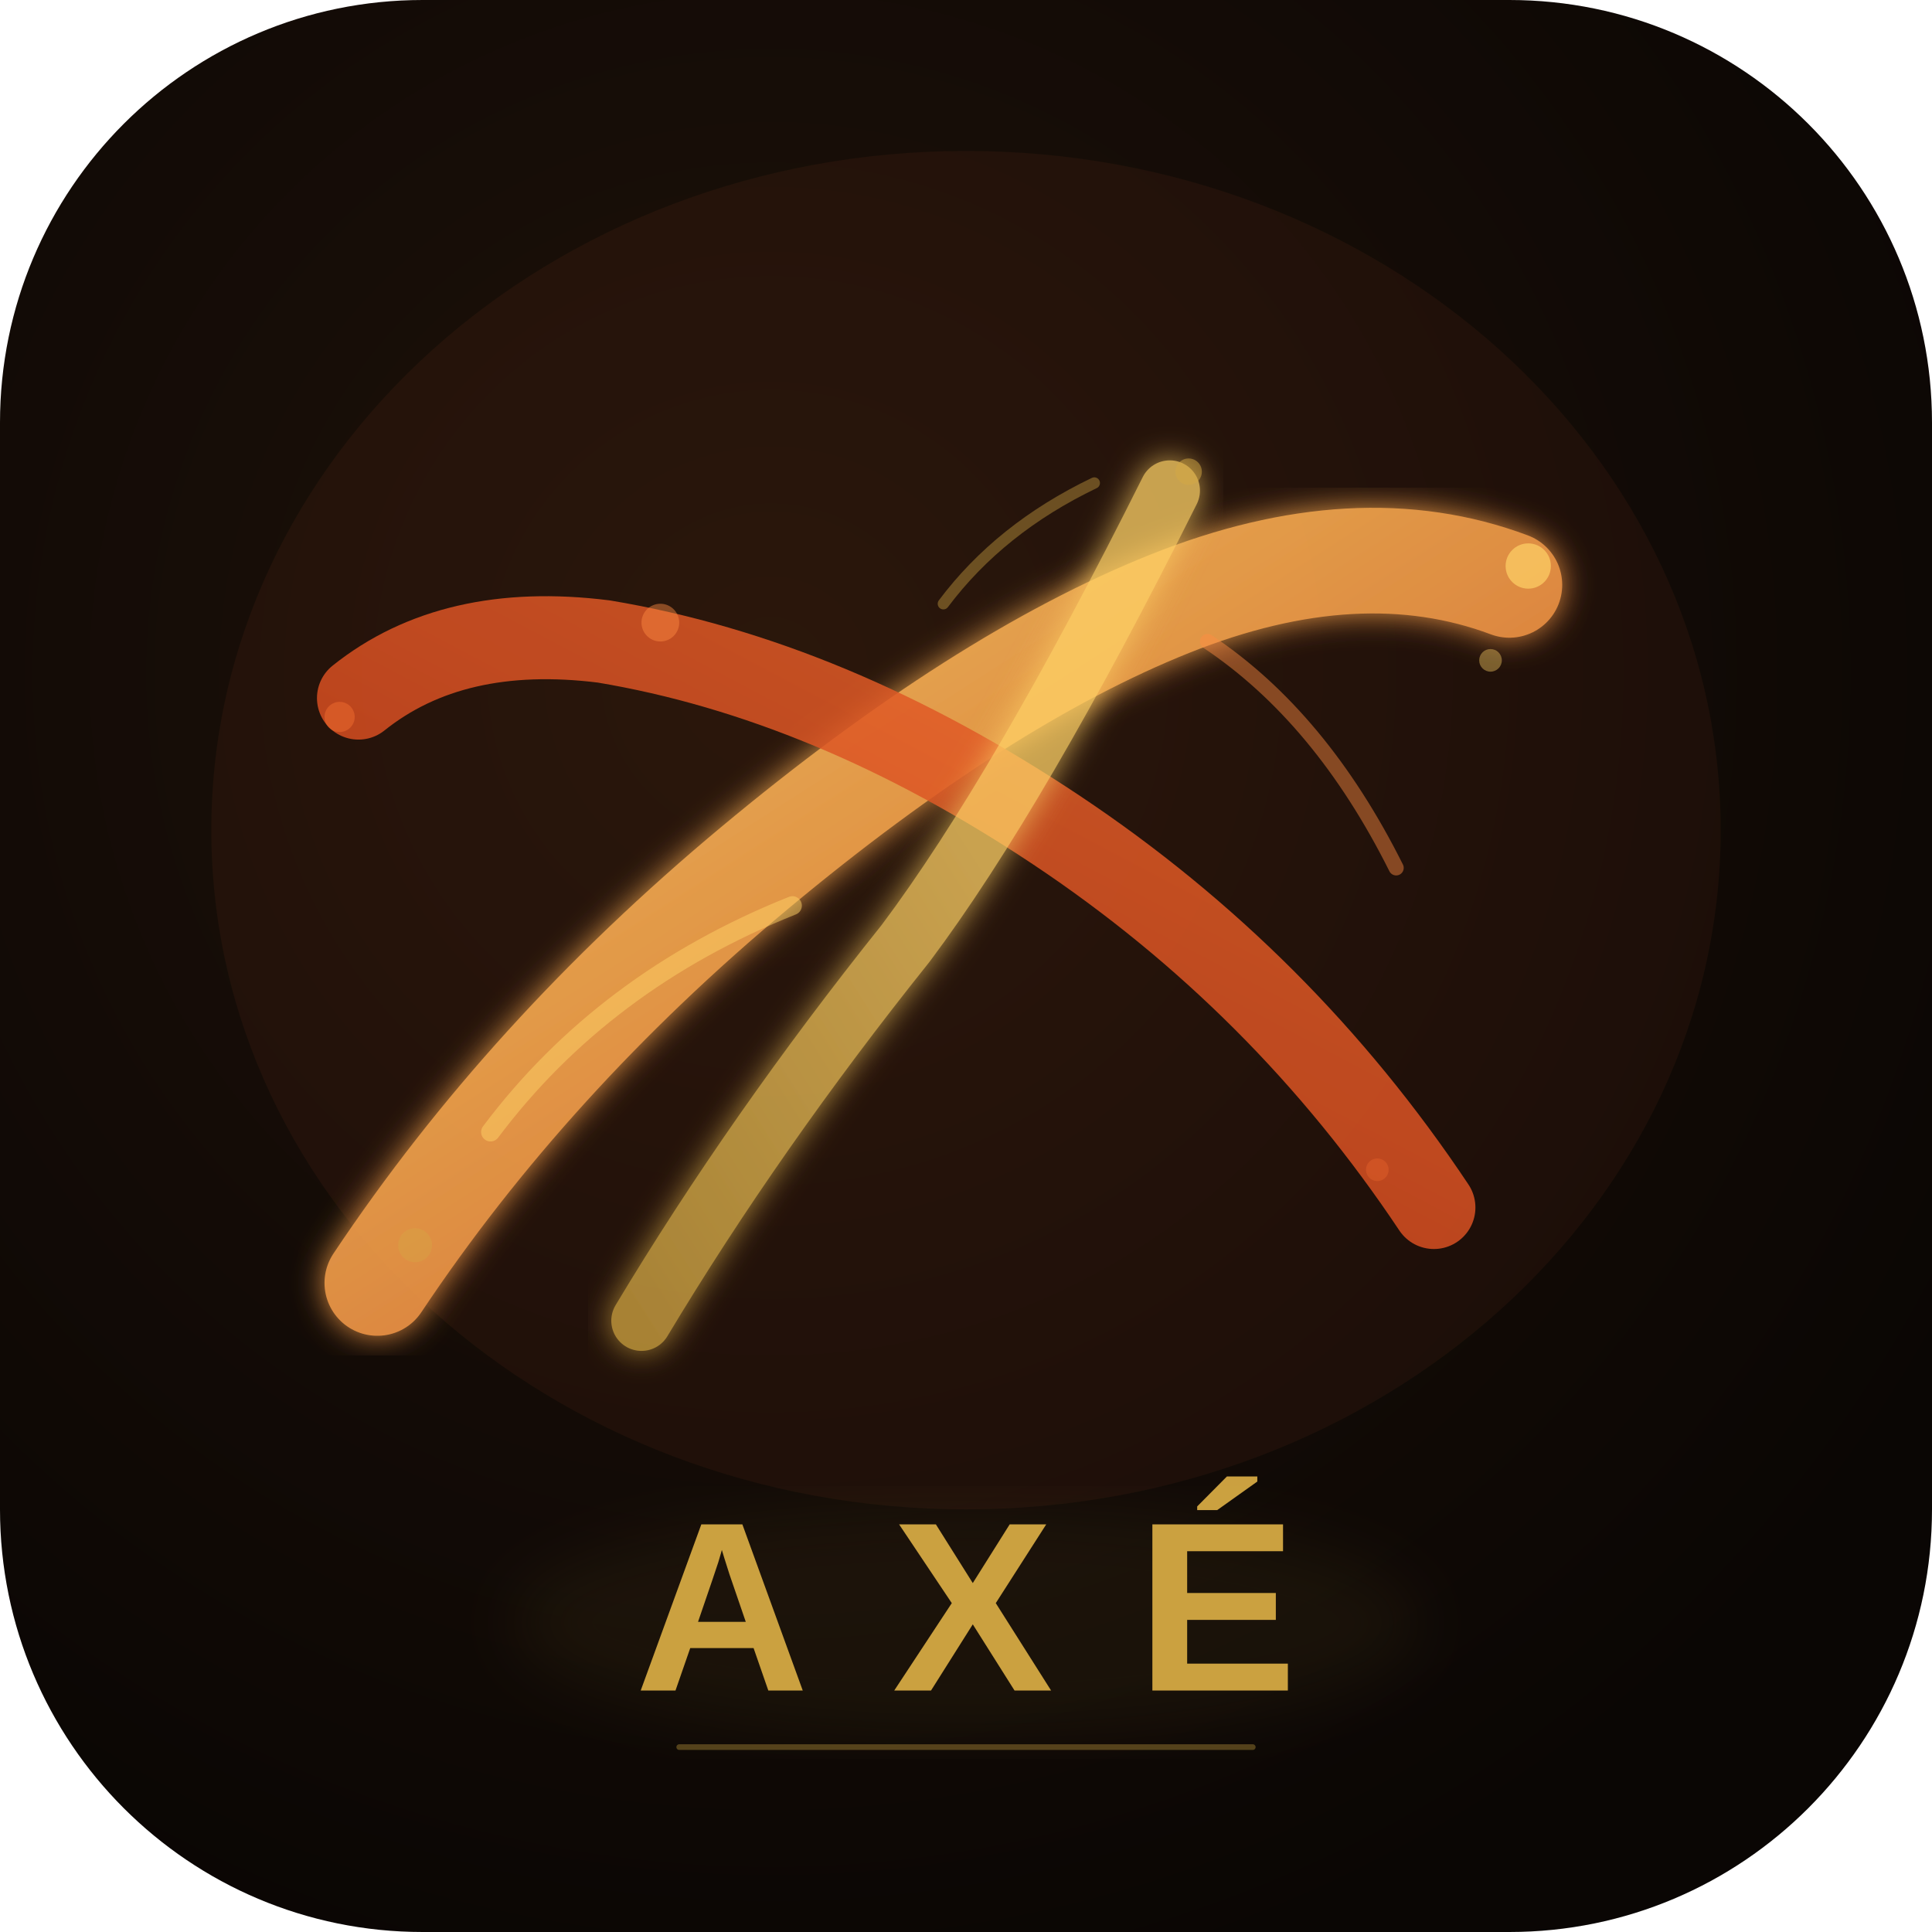
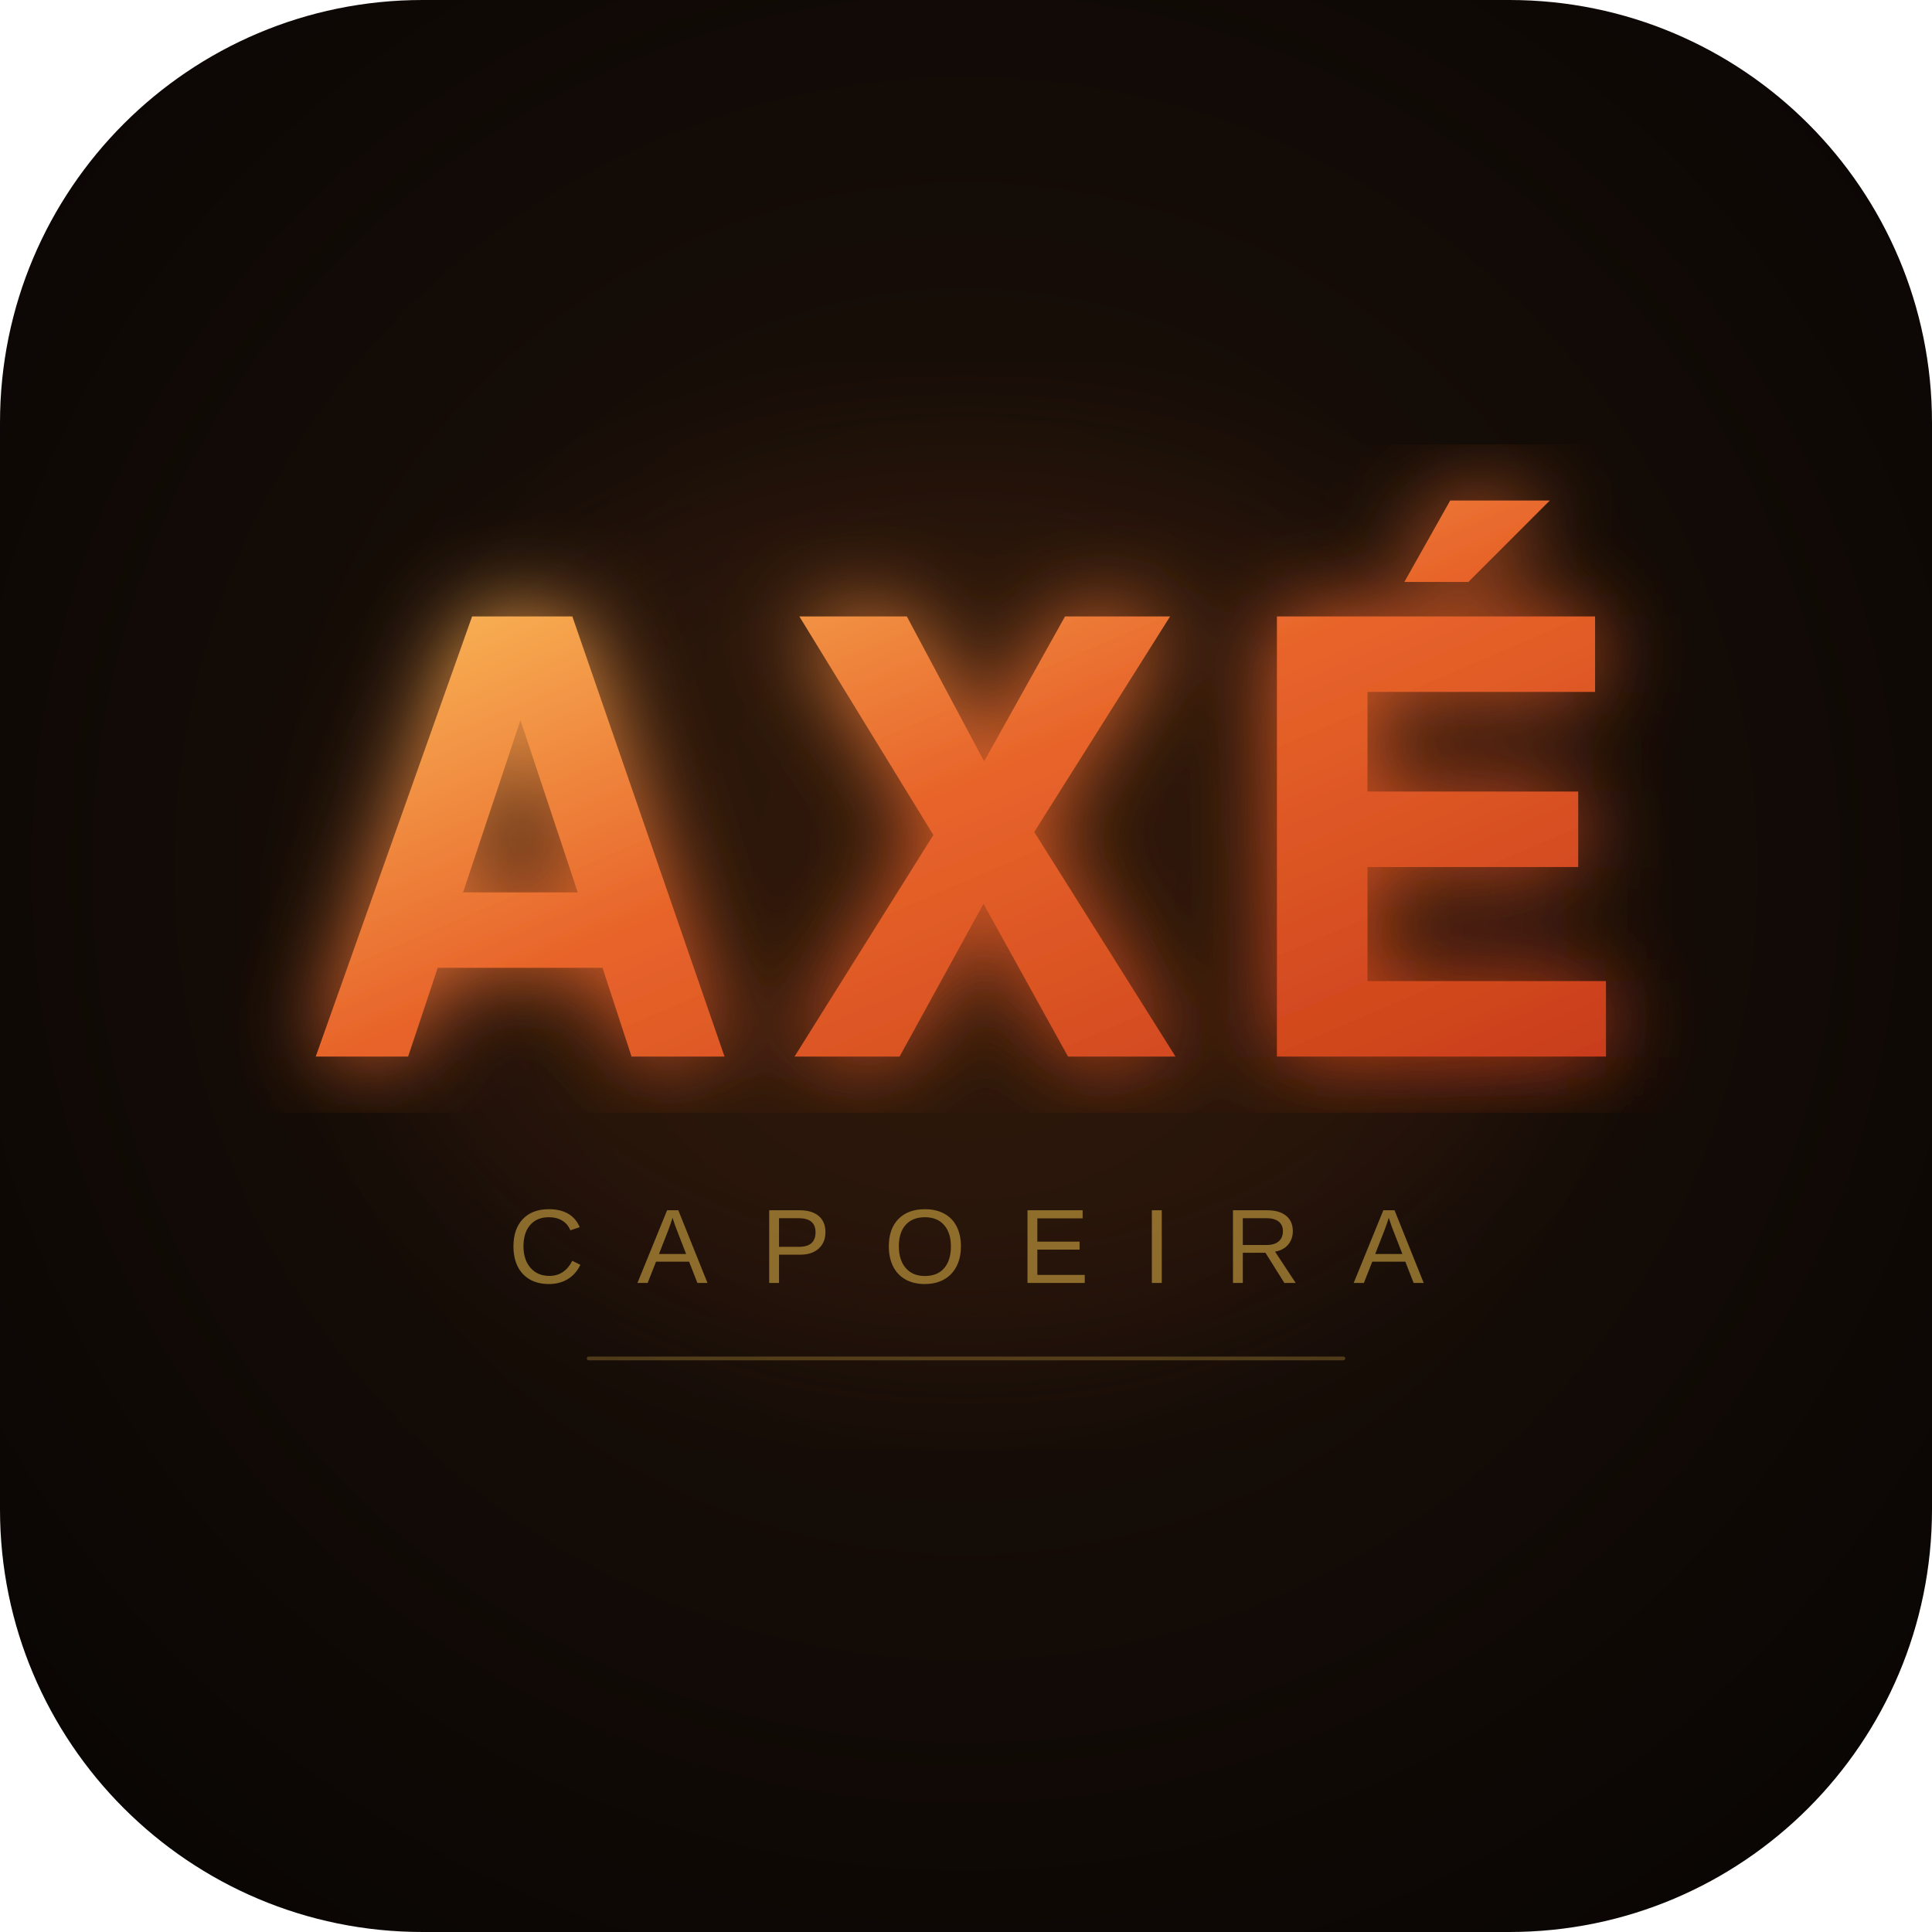
<svg xmlns="http://www.w3.org/2000/svg" viewBox="0 0 512 512">
  <defs>
-     <radialGradient id="bg" cx="40%" cy="35%" r="70%">
+     <radialGradient id="bg" cx="50%" cy="45%" r="65%">
      <stop offset="0%" stop-color="#1F1209" />
      <stop offset="100%" stop-color="#0A0604" />
    </radialGradient>
-     <linearGradient id="stroke1" x1="0" y1="0" x2="1" y2="1">
+     <linearGradient id="textGrad" x1="0" y1="0" x2="1" y2="1">
      <stop offset="0%" stop-color="#FFD166" />
-       <stop offset="100%" stop-color="#E8652B" />
-     </linearGradient>
-     <linearGradient id="stroke2" x1="1" y1="0" x2="0" y2="1">
-       <stop offset="0%" stop-color="#E8652B" />
+       <stop offset="50%" stop-color="#E8652B" />
      <stop offset="100%" stop-color="#C93D1A" />
    </linearGradient>
-     <linearGradient id="stroke3" x1="0" y1="1" x2="1" y2="0">
-       <stop offset="0%" stop-color="#D4A843" />
-       <stop offset="60%" stop-color="#FFD166" />
-     </linearGradient>
-     <linearGradient id="stroke4" x1="0.2" y1="0" x2="0.8" y2="1">
-       <stop offset="0%" stop-color="#FF8C42" stop-opacity="0.8" />
-       <stop offset="100%" stop-color="#E8652B" stop-opacity="0.4" />
-     </linearGradient>
    <filter id="glow">
-       <feGaussianBlur stdDeviation="4" result="blur" />
+       <feGaussianBlur stdDeviation="12" result="blur" />
      <feMerge>
        <feMergeNode in="blur" />
        <feMergeNode in="SourceGraphic" />
      </feMerge>
    </filter>
    <filter id="softglow">
-       <feGaussianBlur stdDeviation="8" />
+       <feGaussianBlur stdDeviation="20" />
    </filter>
  </defs>
  <rect width="512" height="512" rx="112" ry="112" fill="url(#bg)" />
-   <ellipse cx="256" cy="220" rx="200" ry="180" fill="#E8652B" opacity="0.06" />
-   <path d="M100,340 Q140,280 200,230 Q260,180 310,160 Q360,140 400,155" stroke="url(#stroke1)" stroke-width="28" fill="none" stroke-linecap="round" stroke-linejoin="round" opacity="0.9" filter="url(#glow)" />
-   <path d="M380,320 Q340,260 280,220 Q220,180 160,170 Q120,165 95,185" stroke="url(#stroke2)" stroke-width="22" fill="none" stroke-linecap="round" stroke-linejoin="round" opacity="0.85" />
-   <path d="M170,350 Q200,300 240,250 Q270,210 310,130" stroke="url(#stroke3)" stroke-width="16" fill="none" stroke-linecap="round" stroke-linejoin="round" opacity="0.75" filter="url(#glow)" />
-   <path d="M130,300 Q160,260 210,240" stroke="#FFD166" stroke-width="5" fill="none" stroke-linecap="round" opacity="0.5" />
-   <path d="M320,170 Q350,190 370,230" stroke="#FF8C42" stroke-width="4" fill="none" stroke-linecap="round" opacity="0.45" />
-   <path d="M250,160 Q265,140 290,128" stroke="#D4A843" stroke-width="3" fill="none" stroke-linecap="round" opacity="0.4" />
-   <circle cx="405" cy="150" r="6" fill="#FFD166" opacity="0.7" />
-   <circle cx="90" cy="190" r="4" fill="#E8652B" opacity="0.6" />
-   <circle cx="315" cy="125" r="3.5" fill="#D4A843" opacity="0.5" />
-   <circle cx="175" cy="165" r="5" fill="#FF8C42" opacity="0.45" />
-   <circle cx="395" cy="175" r="3" fill="#FFD166" opacity="0.4" />
-   <circle cx="110" cy="330" r="4.5" fill="#D4A843" opacity="0.35" />
-   <circle cx="365" cy="310" r="3" fill="#E8652B" opacity="0.4" />
-   <ellipse cx="256" cy="430" rx="120" ry="30" fill="#D4A843" opacity="0.06" filter="url(#softglow)" />
-   <text x="256" y="448" text-anchor="middle" font-family="'Helvetica Neue','Arial Black',Arial,sans-serif" font-weight="900" font-size="64" fill="#D4A843" letter-spacing="22" opacity="0.95">AXÉ</text>
-   <line x1="180" y1="463" x2="332" y2="463" stroke="#D4A843" stroke-width="1.5" stroke-linecap="round" opacity="0.35" />
+   <ellipse cx="256" cy="240" rx="160" ry="120" fill="#E8652B" opacity="0.08" filter="url(#softglow)" />
+   <text x="256" y="280" text-anchor="middle" font-family="'Helvetica Neue','Arial Black',Impact,sans-serif" font-weight="900" font-size="160" fill="url(#textGrad)" letter-spacing="12" filter="url(#glow)">AXÉ</text>
+   <text x="256" y="340" text-anchor="middle" font-family="'Helvetica Neue',Arial,sans-serif" font-weight="300" font-size="28" fill="#D4A843" letter-spacing="14" opacity="0.6">CAPOEIRA</text>
+   <line x1="156" y1="360" x2="356" y2="360" stroke="#D4A843" stroke-width="1" stroke-linecap="round" opacity="0.3" />
</svg>
